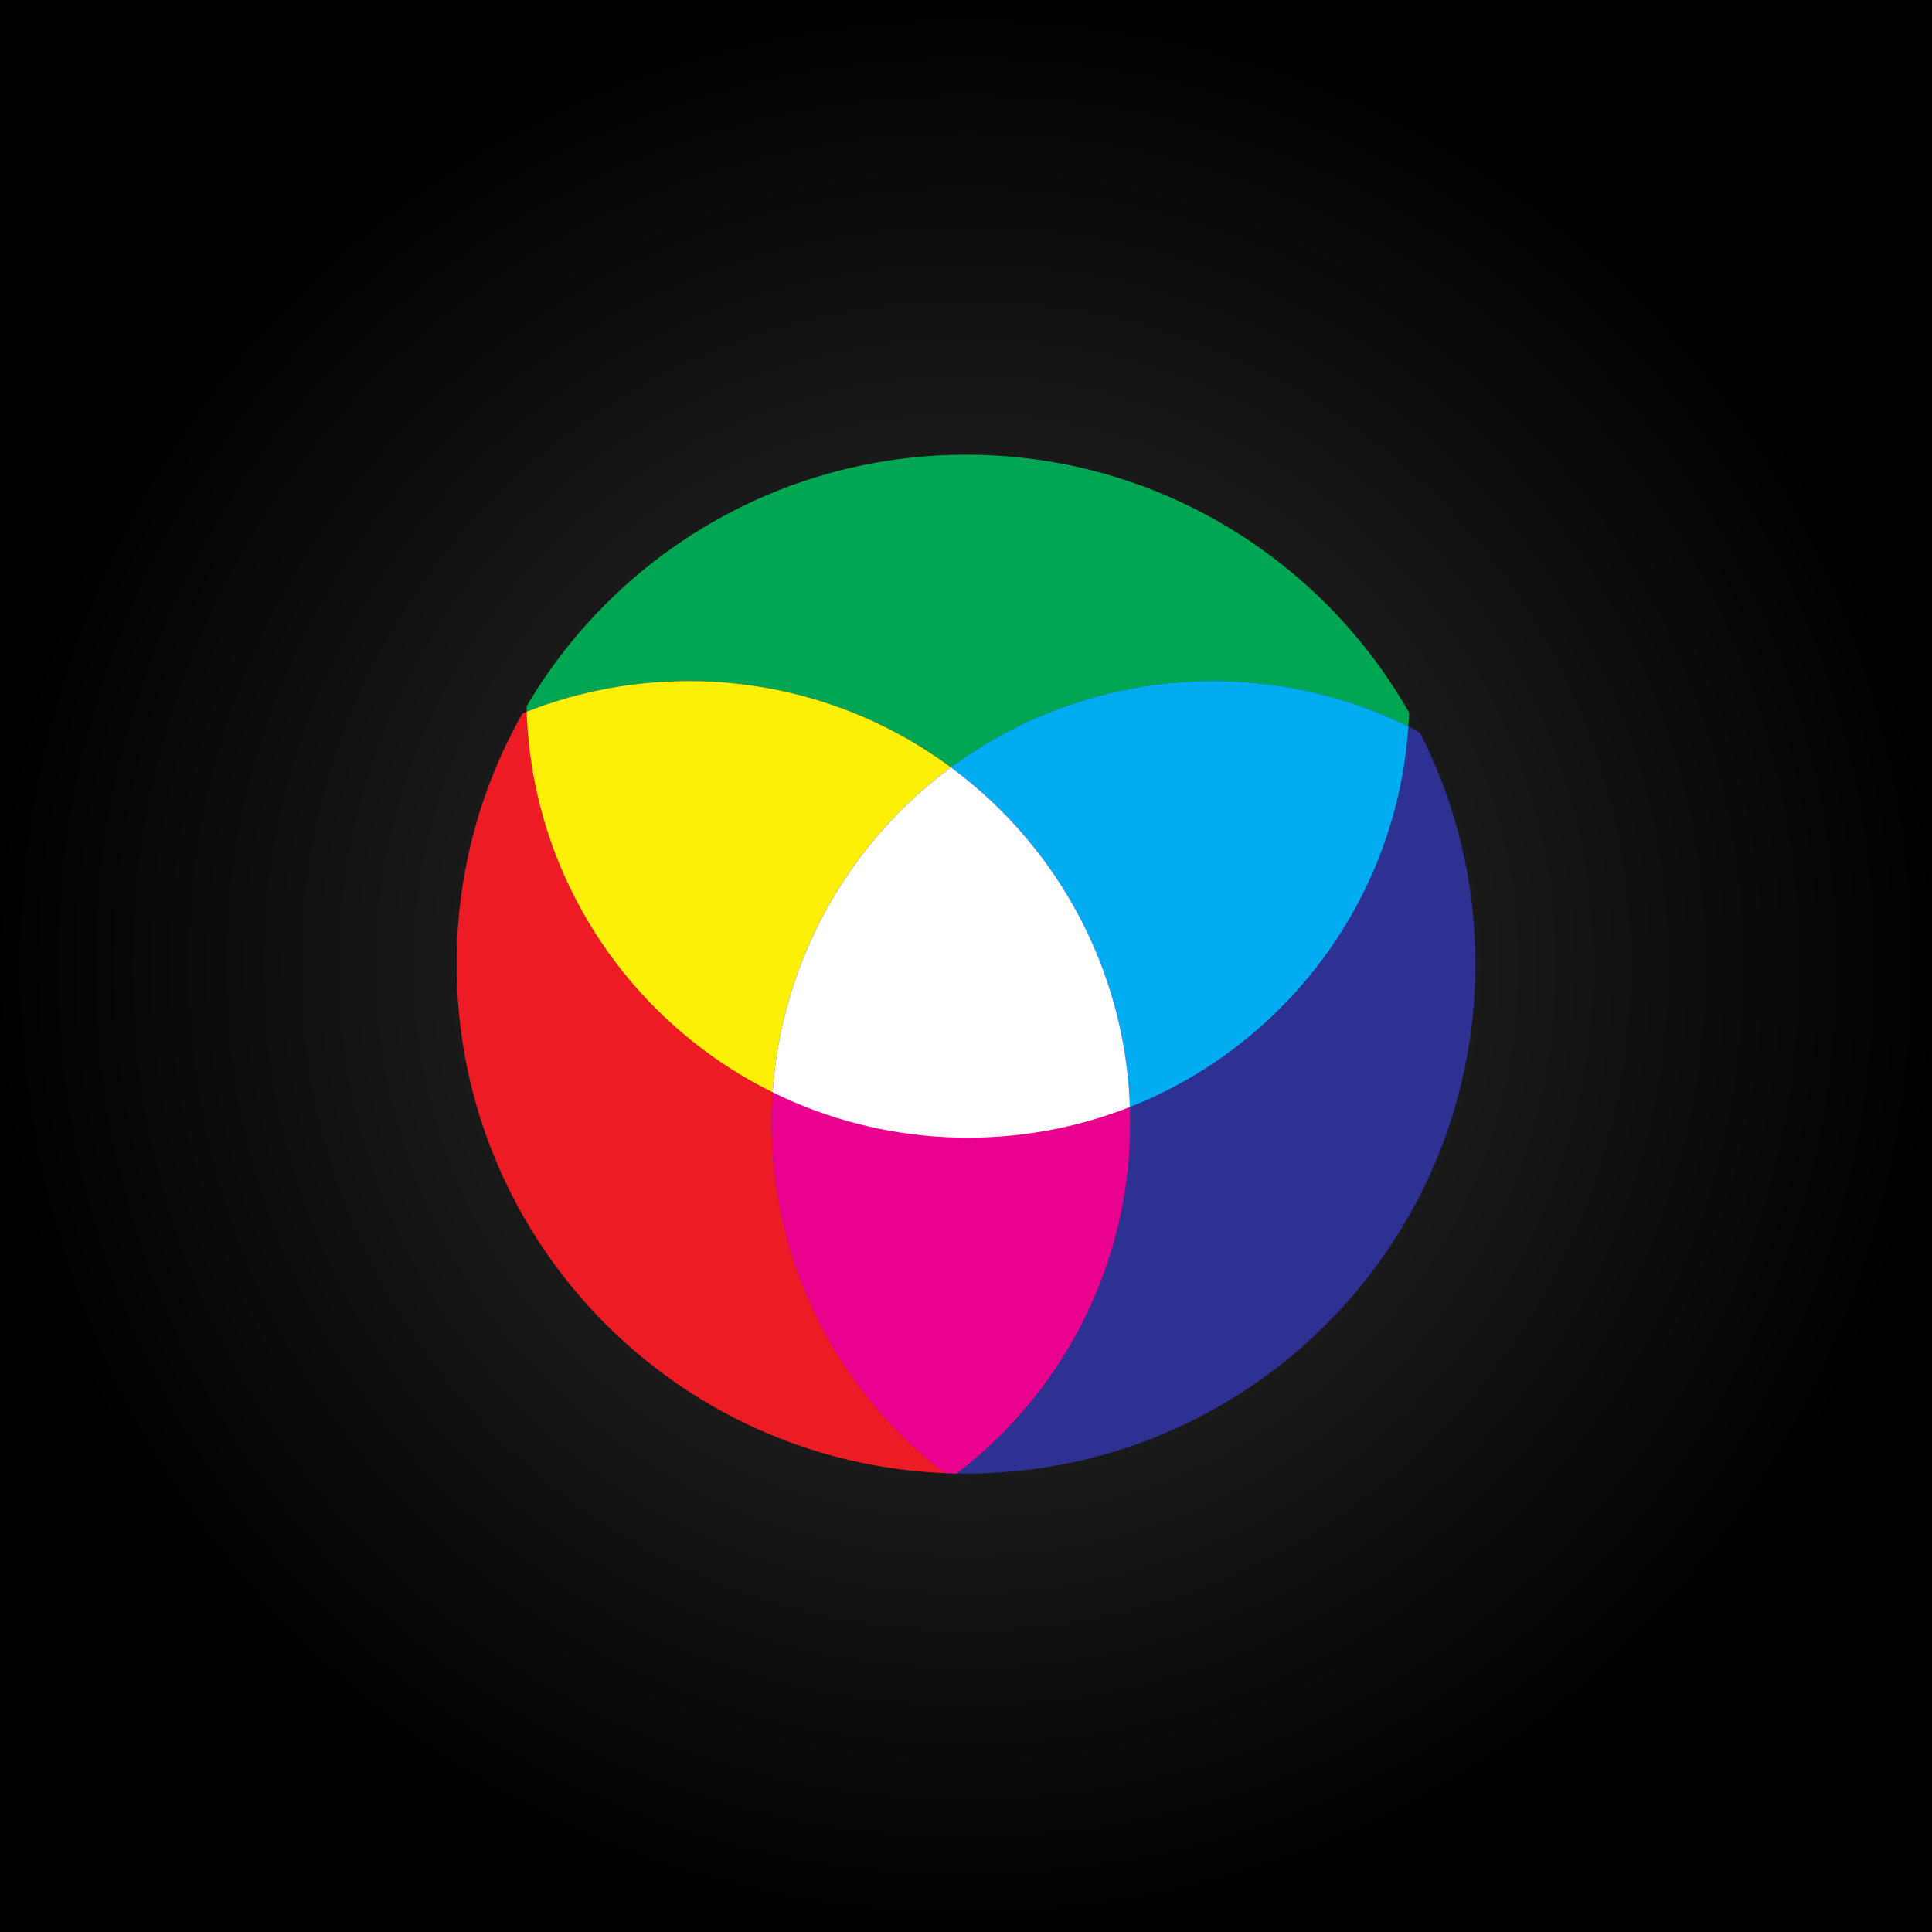
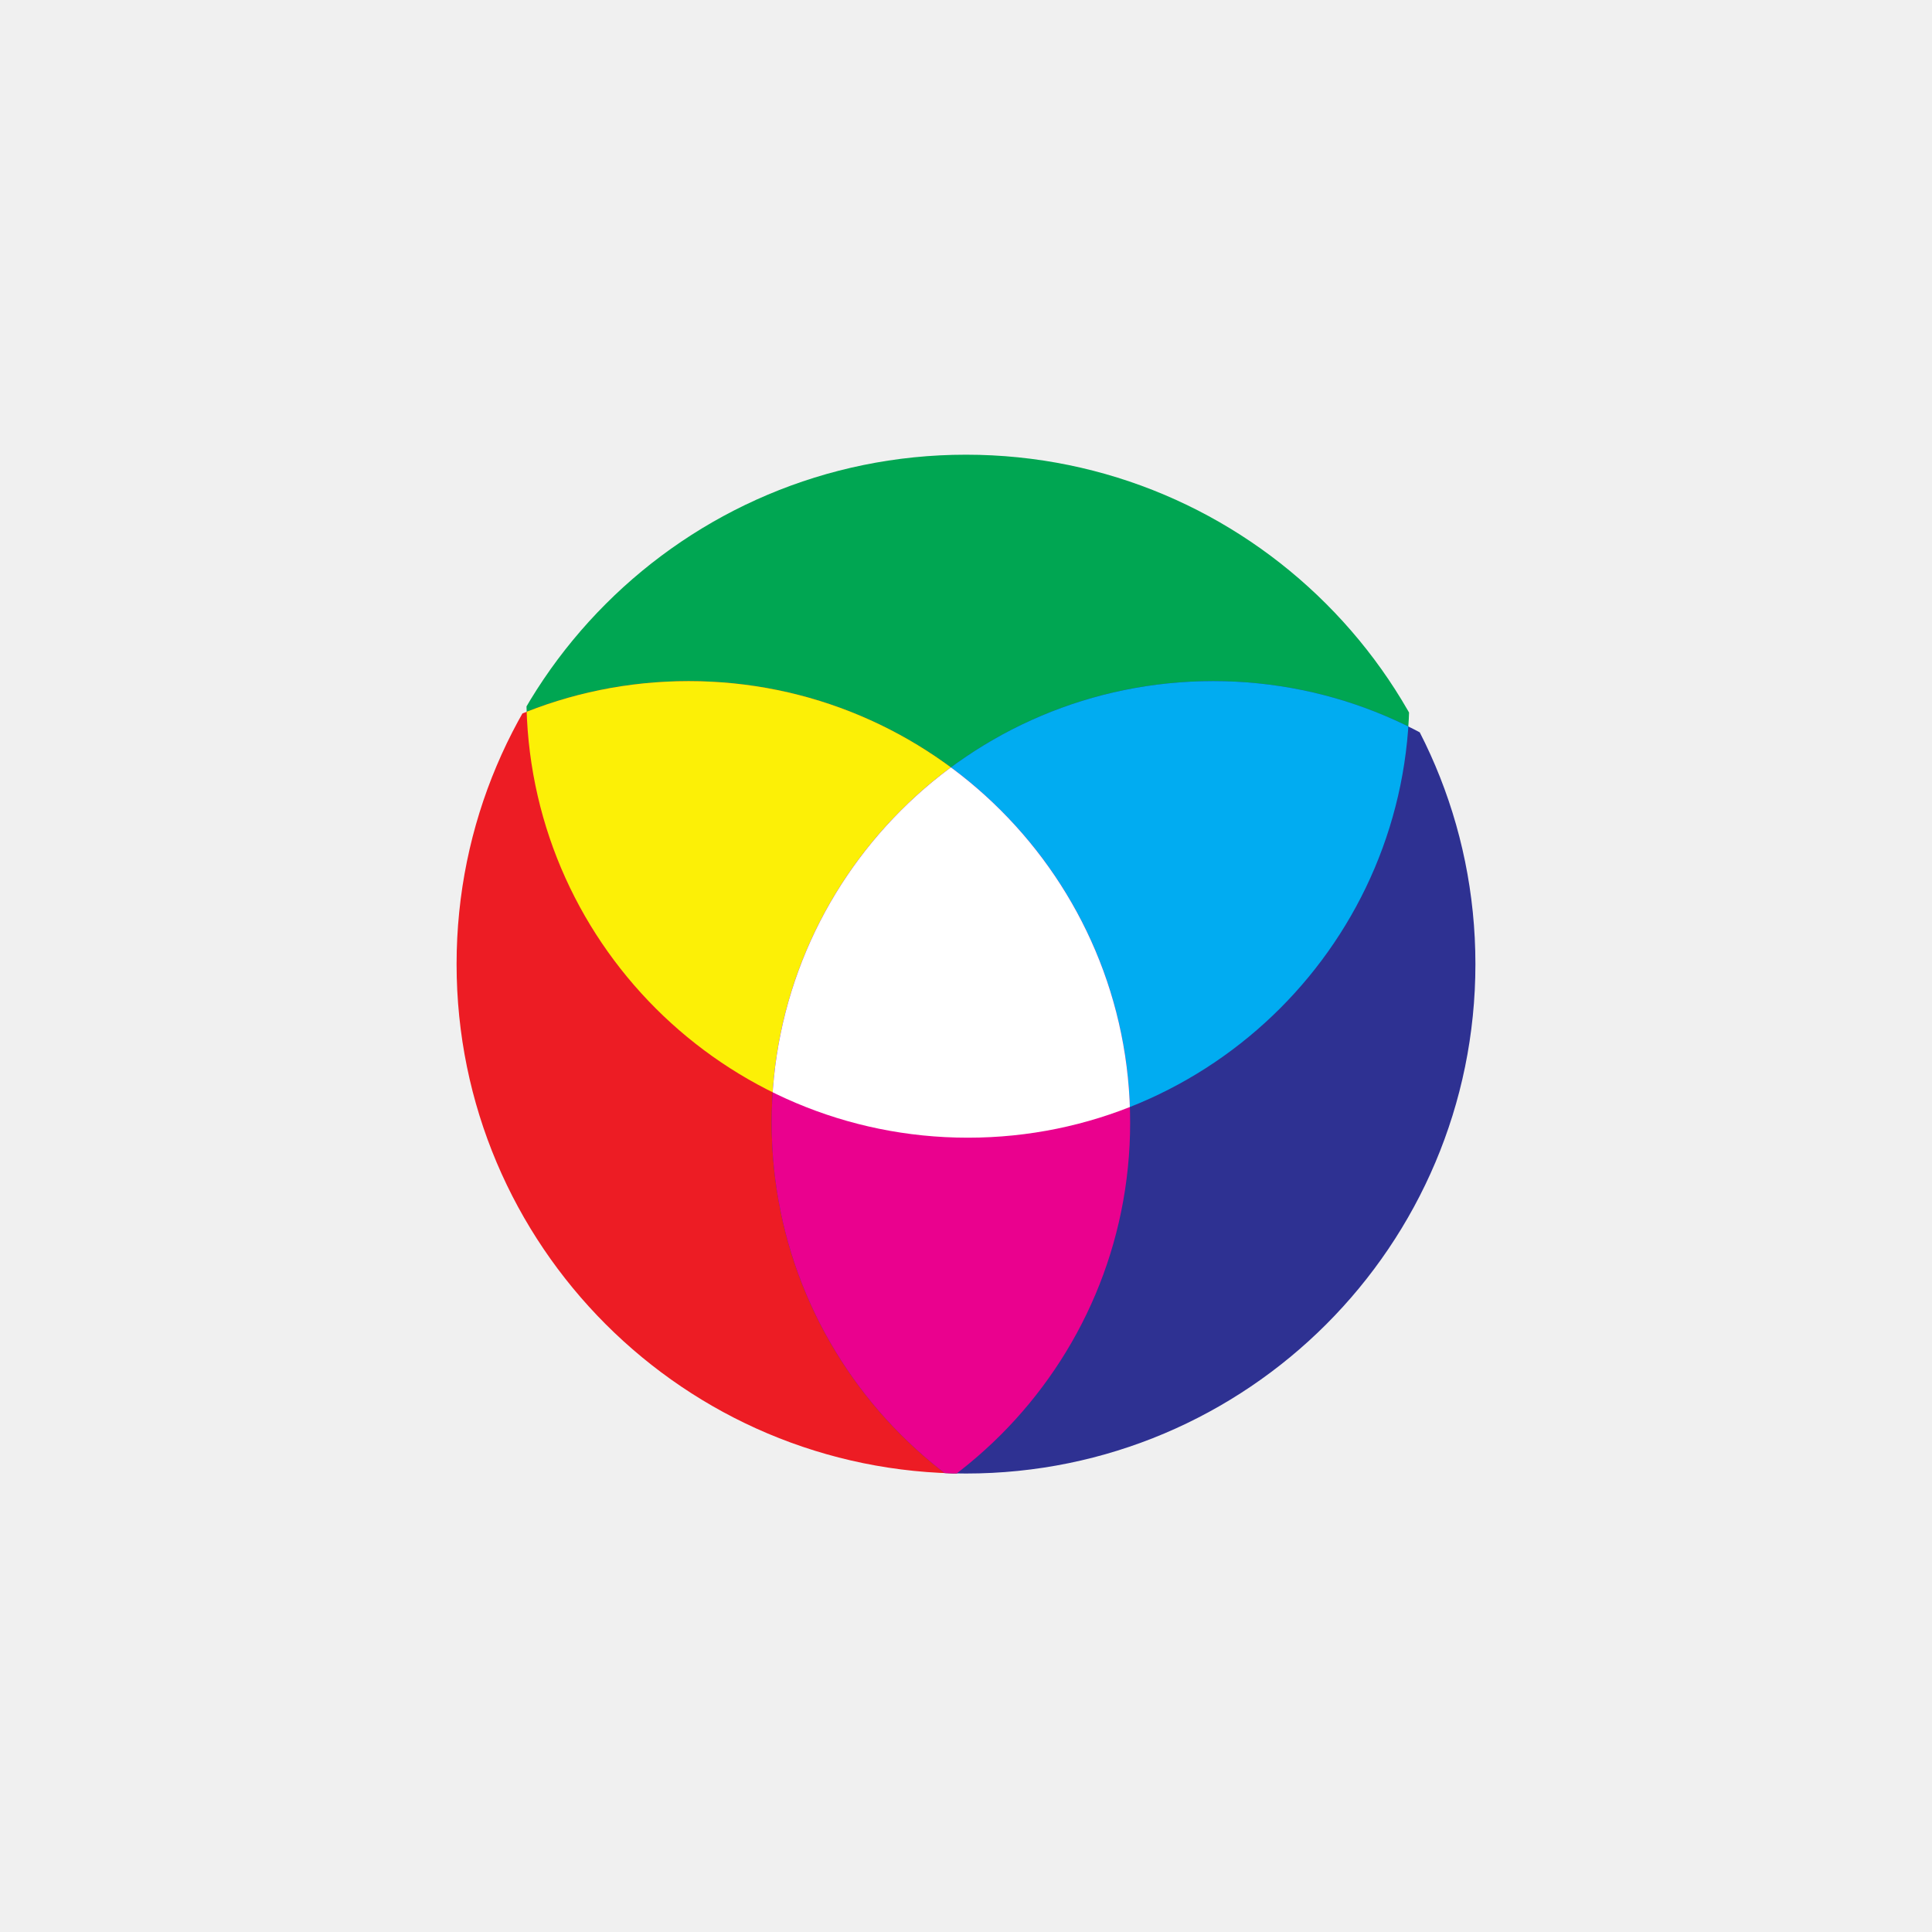
<svg xmlns="http://www.w3.org/2000/svg" width="1024" height="1024" viewBox="0 0 1024 1024">
  <defs>
-     <radialGradient id="blackGradient" cx="50%" cy="50%" r="50%">
-       <stop offset="0%" style="stop-color:#2a2a2a;stop-opacity:1" />
-       <stop offset="50%" style="stop-color:#1a1a1a;stop-opacity:1" />
-       <stop offset="100%" style="stop-color:#000000;stop-opacity:1" />
-     </radialGradient>
    <clipPath id="outerCircleColor">
      <circle cx="512" cy="511" r="270" />
    </clipPath>
    <clipPath id="greenClip">
      <circle cx="513" cy="369" r="234" />
    </clipPath>
    <clipPath id="redClip">
      <circle cx="365" cy="595" r="234" />
    </clipPath>
    <clipPath id="blueClip">
      <circle cx="643" cy="595" r="234" />
    </clipPath>
  </defs>
-   <rect x="0" y="0" width="1024" height="1024" fill="url(#blackGradient)" />
  <g clip-path="url(#outerCircleColor)">
    <circle cx="513" cy="369" r="234" fill="#00A652" />
    <circle cx="365" cy="595" r="234" fill="#ED1C24" />
    <circle cx="643" cy="595" r="234" fill="#2E3192" />
    <g clip-path="url(#greenClip)">
      <circle cx="365" cy="595" r="234" fill="#FCF006" />
    </g>
    <g clip-path="url(#greenClip)">
      <circle cx="643" cy="595" r="234" fill="#01ACF1" />
    </g>
    <g clip-path="url(#redClip)">
      <circle cx="643" cy="595" r="234" fill="#EA018E" />
    </g>
    <g clip-path="url(#greenClip)">
      <g clip-path="url(#redClip)">
        <circle cx="643" cy="595" r="234" fill="#FFFFFF" />
      </g>
    </g>
  </g>
</svg>
